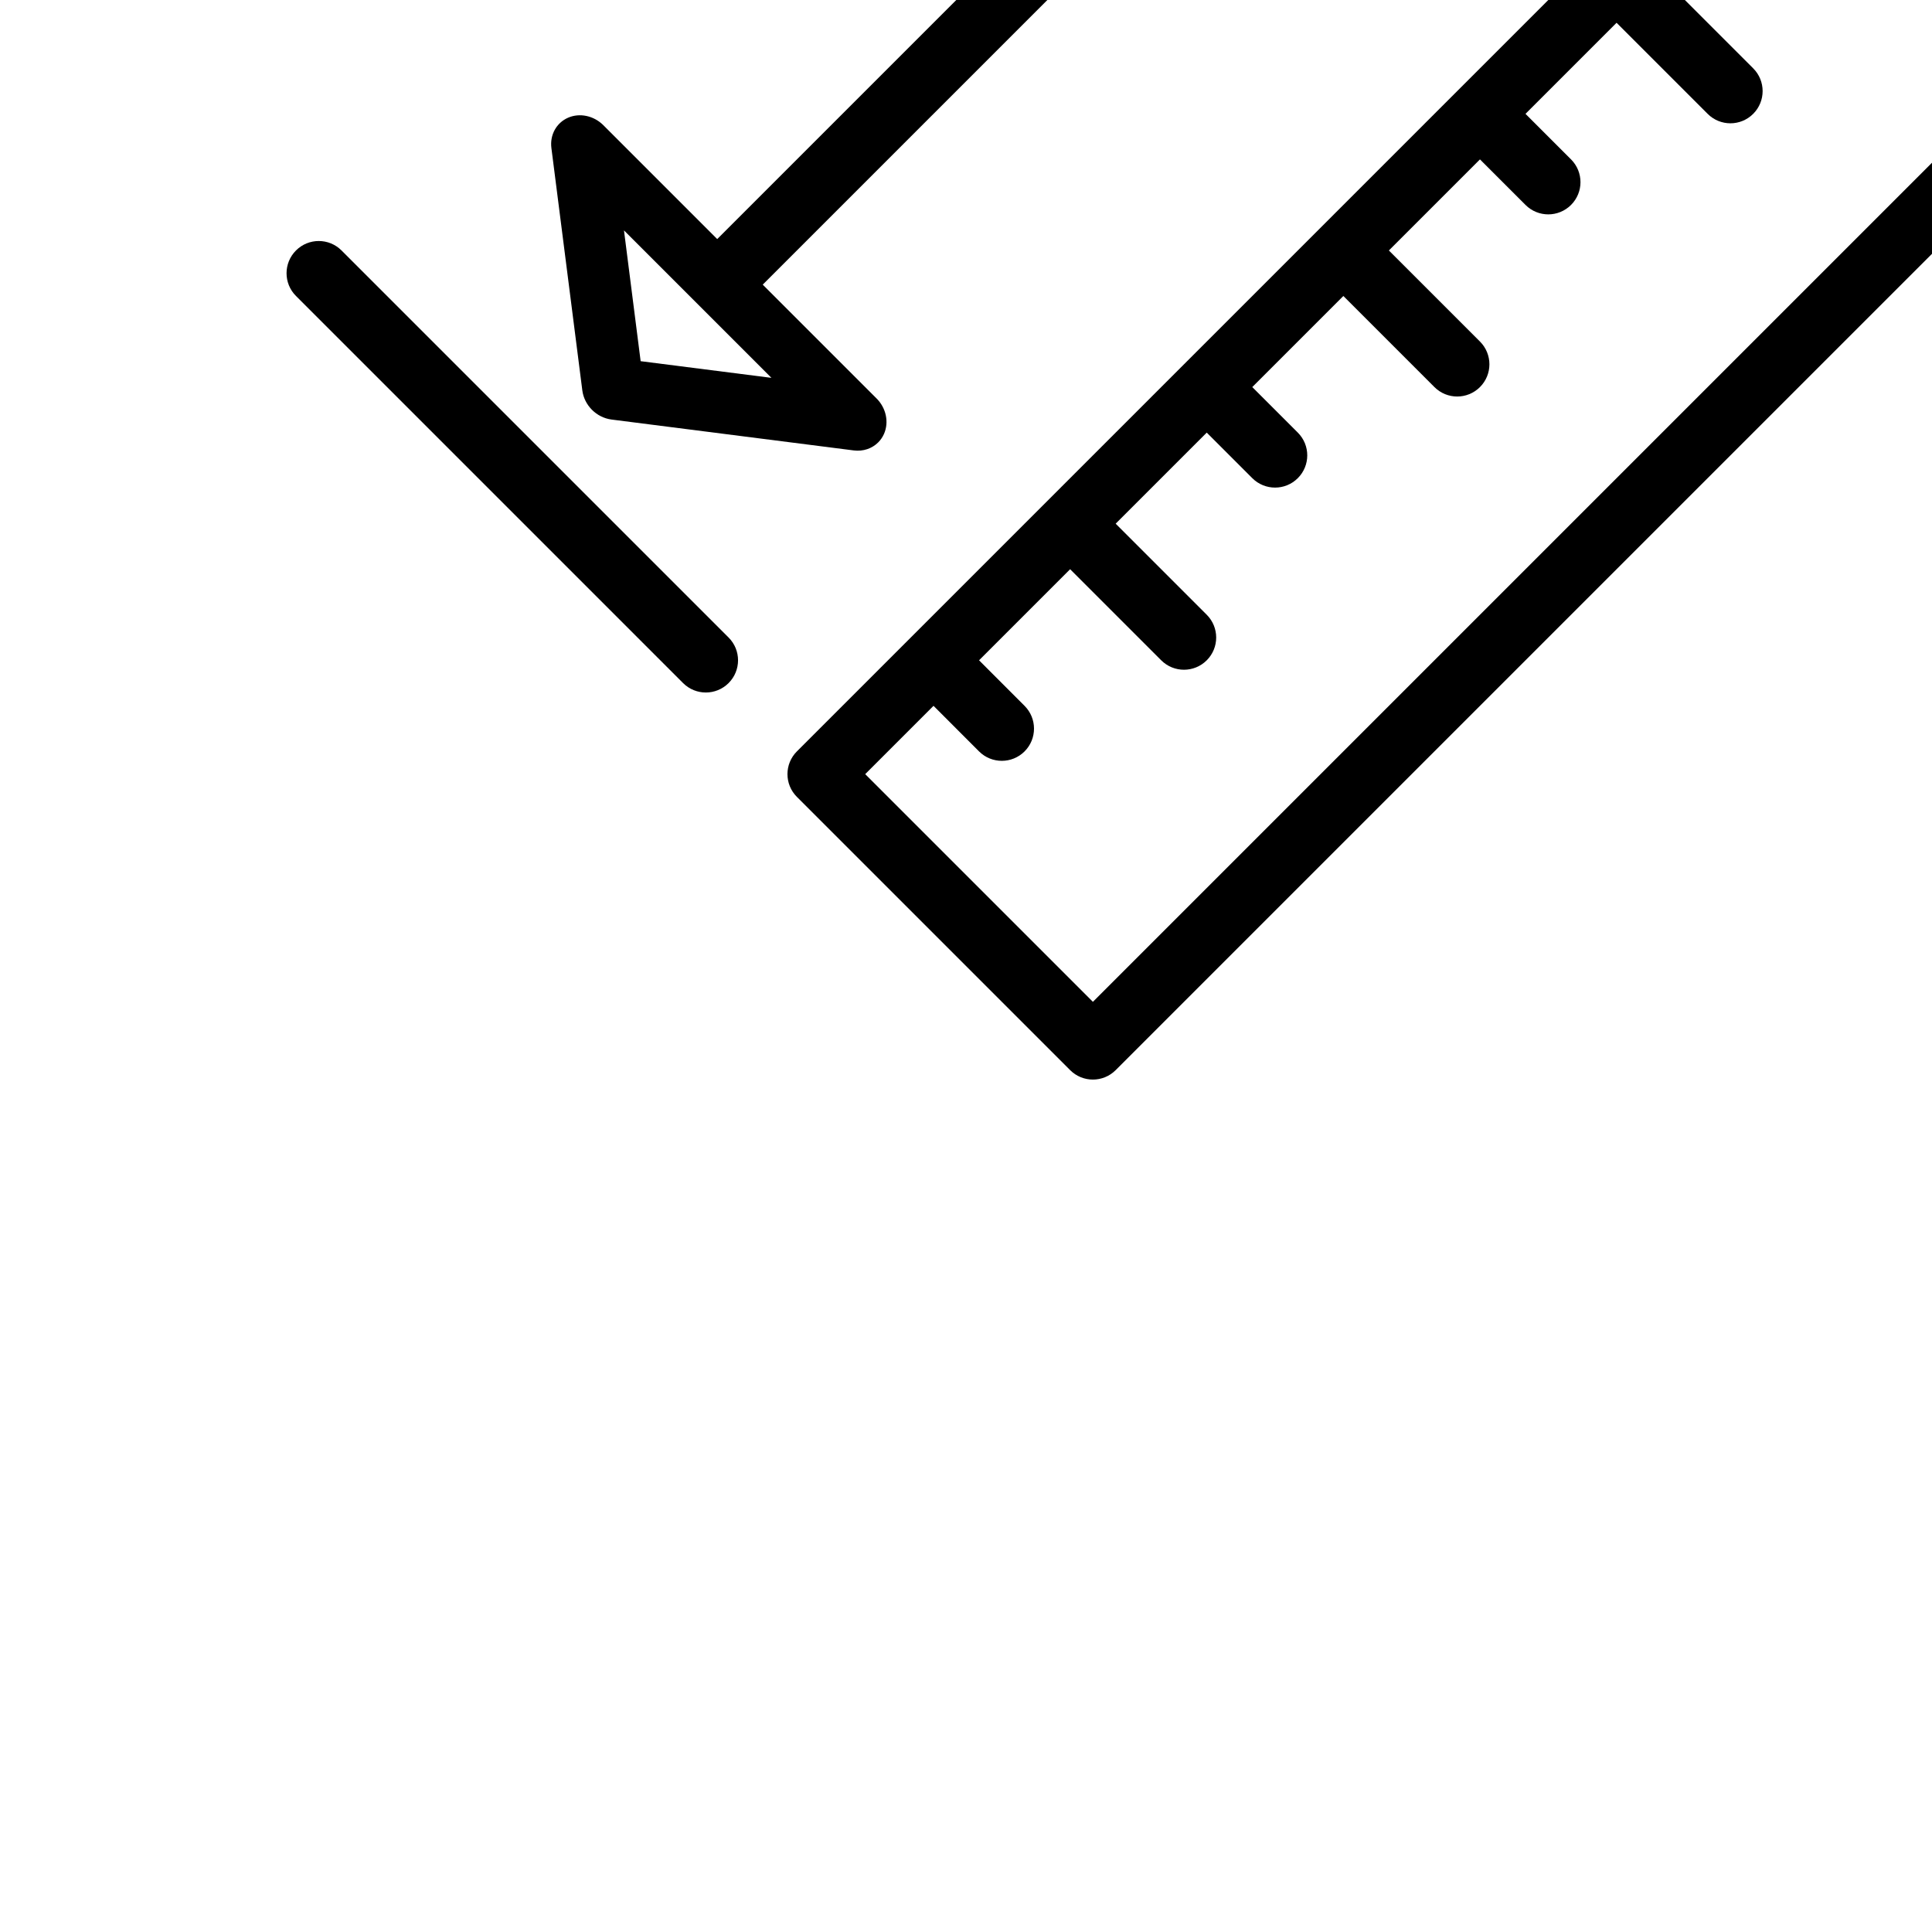
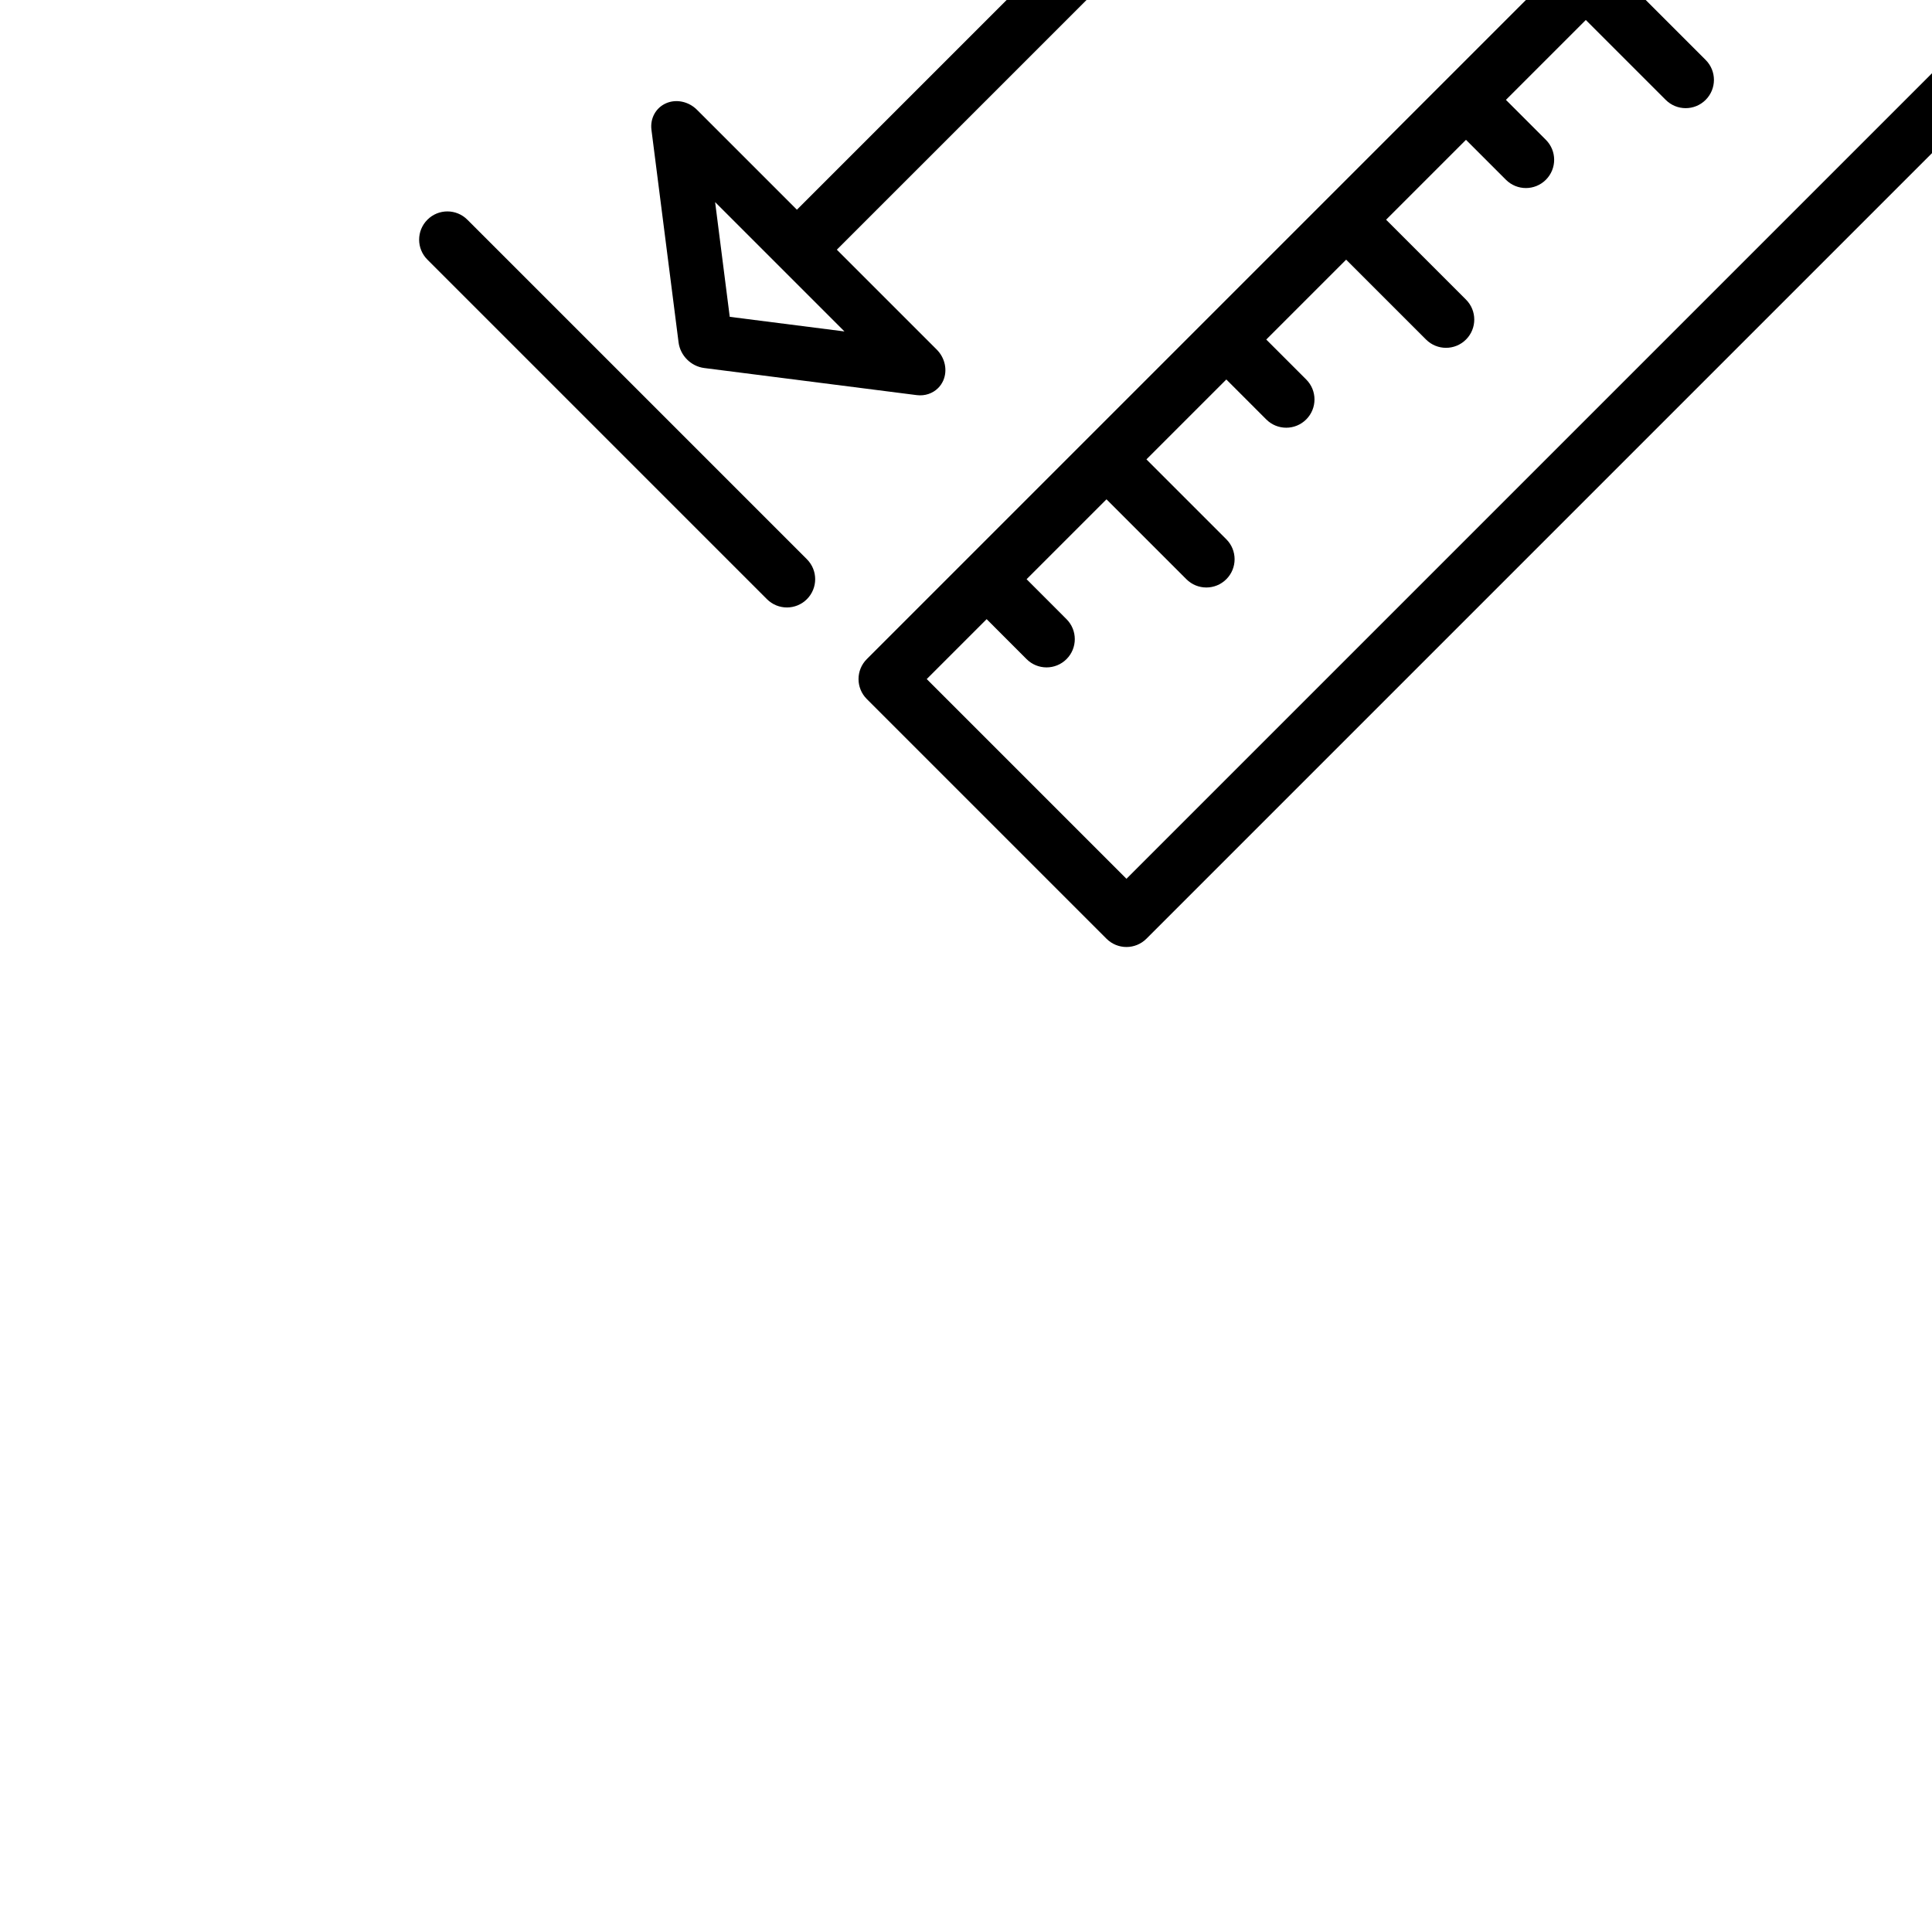
- <svg xmlns="http://www.w3.org/2000/svg" fill="#000000" height="64px" width="64px" version="1.1" id="Layer_1" viewBox="0 0 512 512" xml:space="preserve" transform="rotate(-45)">
+ <svg xmlns="http://www.w3.org/2000/svg" fill="#000000" height="64px" width="64px" version="1.1" id="Layer_1" viewBox="-35.84 -35.84 583.68 583.68" xml:space="preserve" transform="rotate(-45)" stroke="#000000" stroke-width="0.005">
  <g id="SVGRepo_bgCarrier" stroke-width="0" />
  <g id="SVGRepo_tracerCarrier" stroke-linecap="round" stroke-linejoin="round" />
  <g id="SVGRepo_iconCarrier">
    <g>
      <g>
        <path d="M503.467,290.133H8.533c-4.719,0-8.533,3.814-8.533,8.533v102.4c0,4.719,3.814,8.533,8.533,8.533h494.933 c4.719,0,8.533-3.814,8.533-8.533v-102.4C512,293.948,508.186,290.133,503.467,290.133z M494.933,392.533H17.067V307.2h25.6 l-0.009,17.067c0,4.71,3.814,8.533,8.533,8.533c4.71,0,8.533-3.814,8.533-8.533l0.009-17.067h34.133v34.133 c0,4.719,3.814,8.533,8.533,8.533s8.533-3.814,8.533-8.533V307.2h34.133v17.067c0,4.719,3.814,8.533,8.533,8.533 c4.719,0,8.533-3.814,8.533-8.533V307.2h34.133v34.133c0,4.719,3.814,8.533,8.533,8.533s8.533-3.814,8.533-8.533V307.2h34.133 v17.067c0,4.719,3.814,8.533,8.533,8.533s8.533-3.814,8.533-8.533V307.2h34.133v34.133c0,4.719,3.814,8.533,8.533,8.533 s8.533-3.814,8.533-8.533V307.2h34.133v17.067c0,4.719,3.814,8.533,8.533,8.533s8.533-3.814,8.533-8.533V307.2h34.133v34.133 c0,4.719,3.814,8.533,8.533,8.533s8.533-3.814,8.533-8.533V307.2h34.15l-0.009,17.067c0,4.71,3.814,8.533,8.533,8.533 c4.71,0,8.533-3.814,8.533-8.533l0.009-17.067h25.583V392.533z" />
      </g>
    </g>
    <g>
      <g>
        <path d="M8.533,102.4C3.814,102.4,0,106.214,0,110.933V256c0,4.719,3.814,8.533,8.533,8.533s8.533-3.814,8.533-8.533v-68.267 v-76.8C17.067,106.214,13.252,102.4,8.533,102.4z" />
      </g>
    </g>
    <g>
      <g>
        <path d="M503.467,102.4c-4.719,0-8.533,3.814-8.533,8.533v76.8V256c0,4.719,3.814,8.533,8.533,8.533 c4.719,0,8.533-3.814,8.533-8.533V110.933C512,106.214,508.186,102.4,503.467,102.4z" />
      </g>
    </g>
    <g>
      <g>
        <path d="M476.032,182.263l-39.62-51.2c-2.142-2.765-5.658-3.763-8.789-2.56c-3.132,1.229-5.222,4.437-5.222,8.03V179.2H89.6 v-42.675c0-3.593-2.091-6.801-5.222-8.021c-3.132-1.22-6.639-0.213-8.789,2.56l-39.62,51.208c-1.22,1.579-1.835,3.524-1.835,5.461 s0.614,3.883,1.835,5.47l39.62,51.2c1.536,1.98,3.78,3.063,6.084,3.063c0.905,0,1.818-0.171,2.697-0.512 c3.132-1.229,5.222-4.437,5.222-8.021v-42.667h332.8v42.667c0,3.593,2.091,6.801,5.222,8.021c0.879,0.341,1.792,0.512,2.697,0.512 c2.304,0,4.548-1.084,6.093-3.063l39.62-51.2c1.229-1.587,1.843-3.524,1.843-5.47S477.252,183.851,476.032,182.263z M73.754,215.364l-21.385-27.631l21.385-27.631V215.364z M438.246,215.364v-55.262l21.385,27.631L438.246,215.364z" />
      </g>
    </g>
  </g>
</svg>
